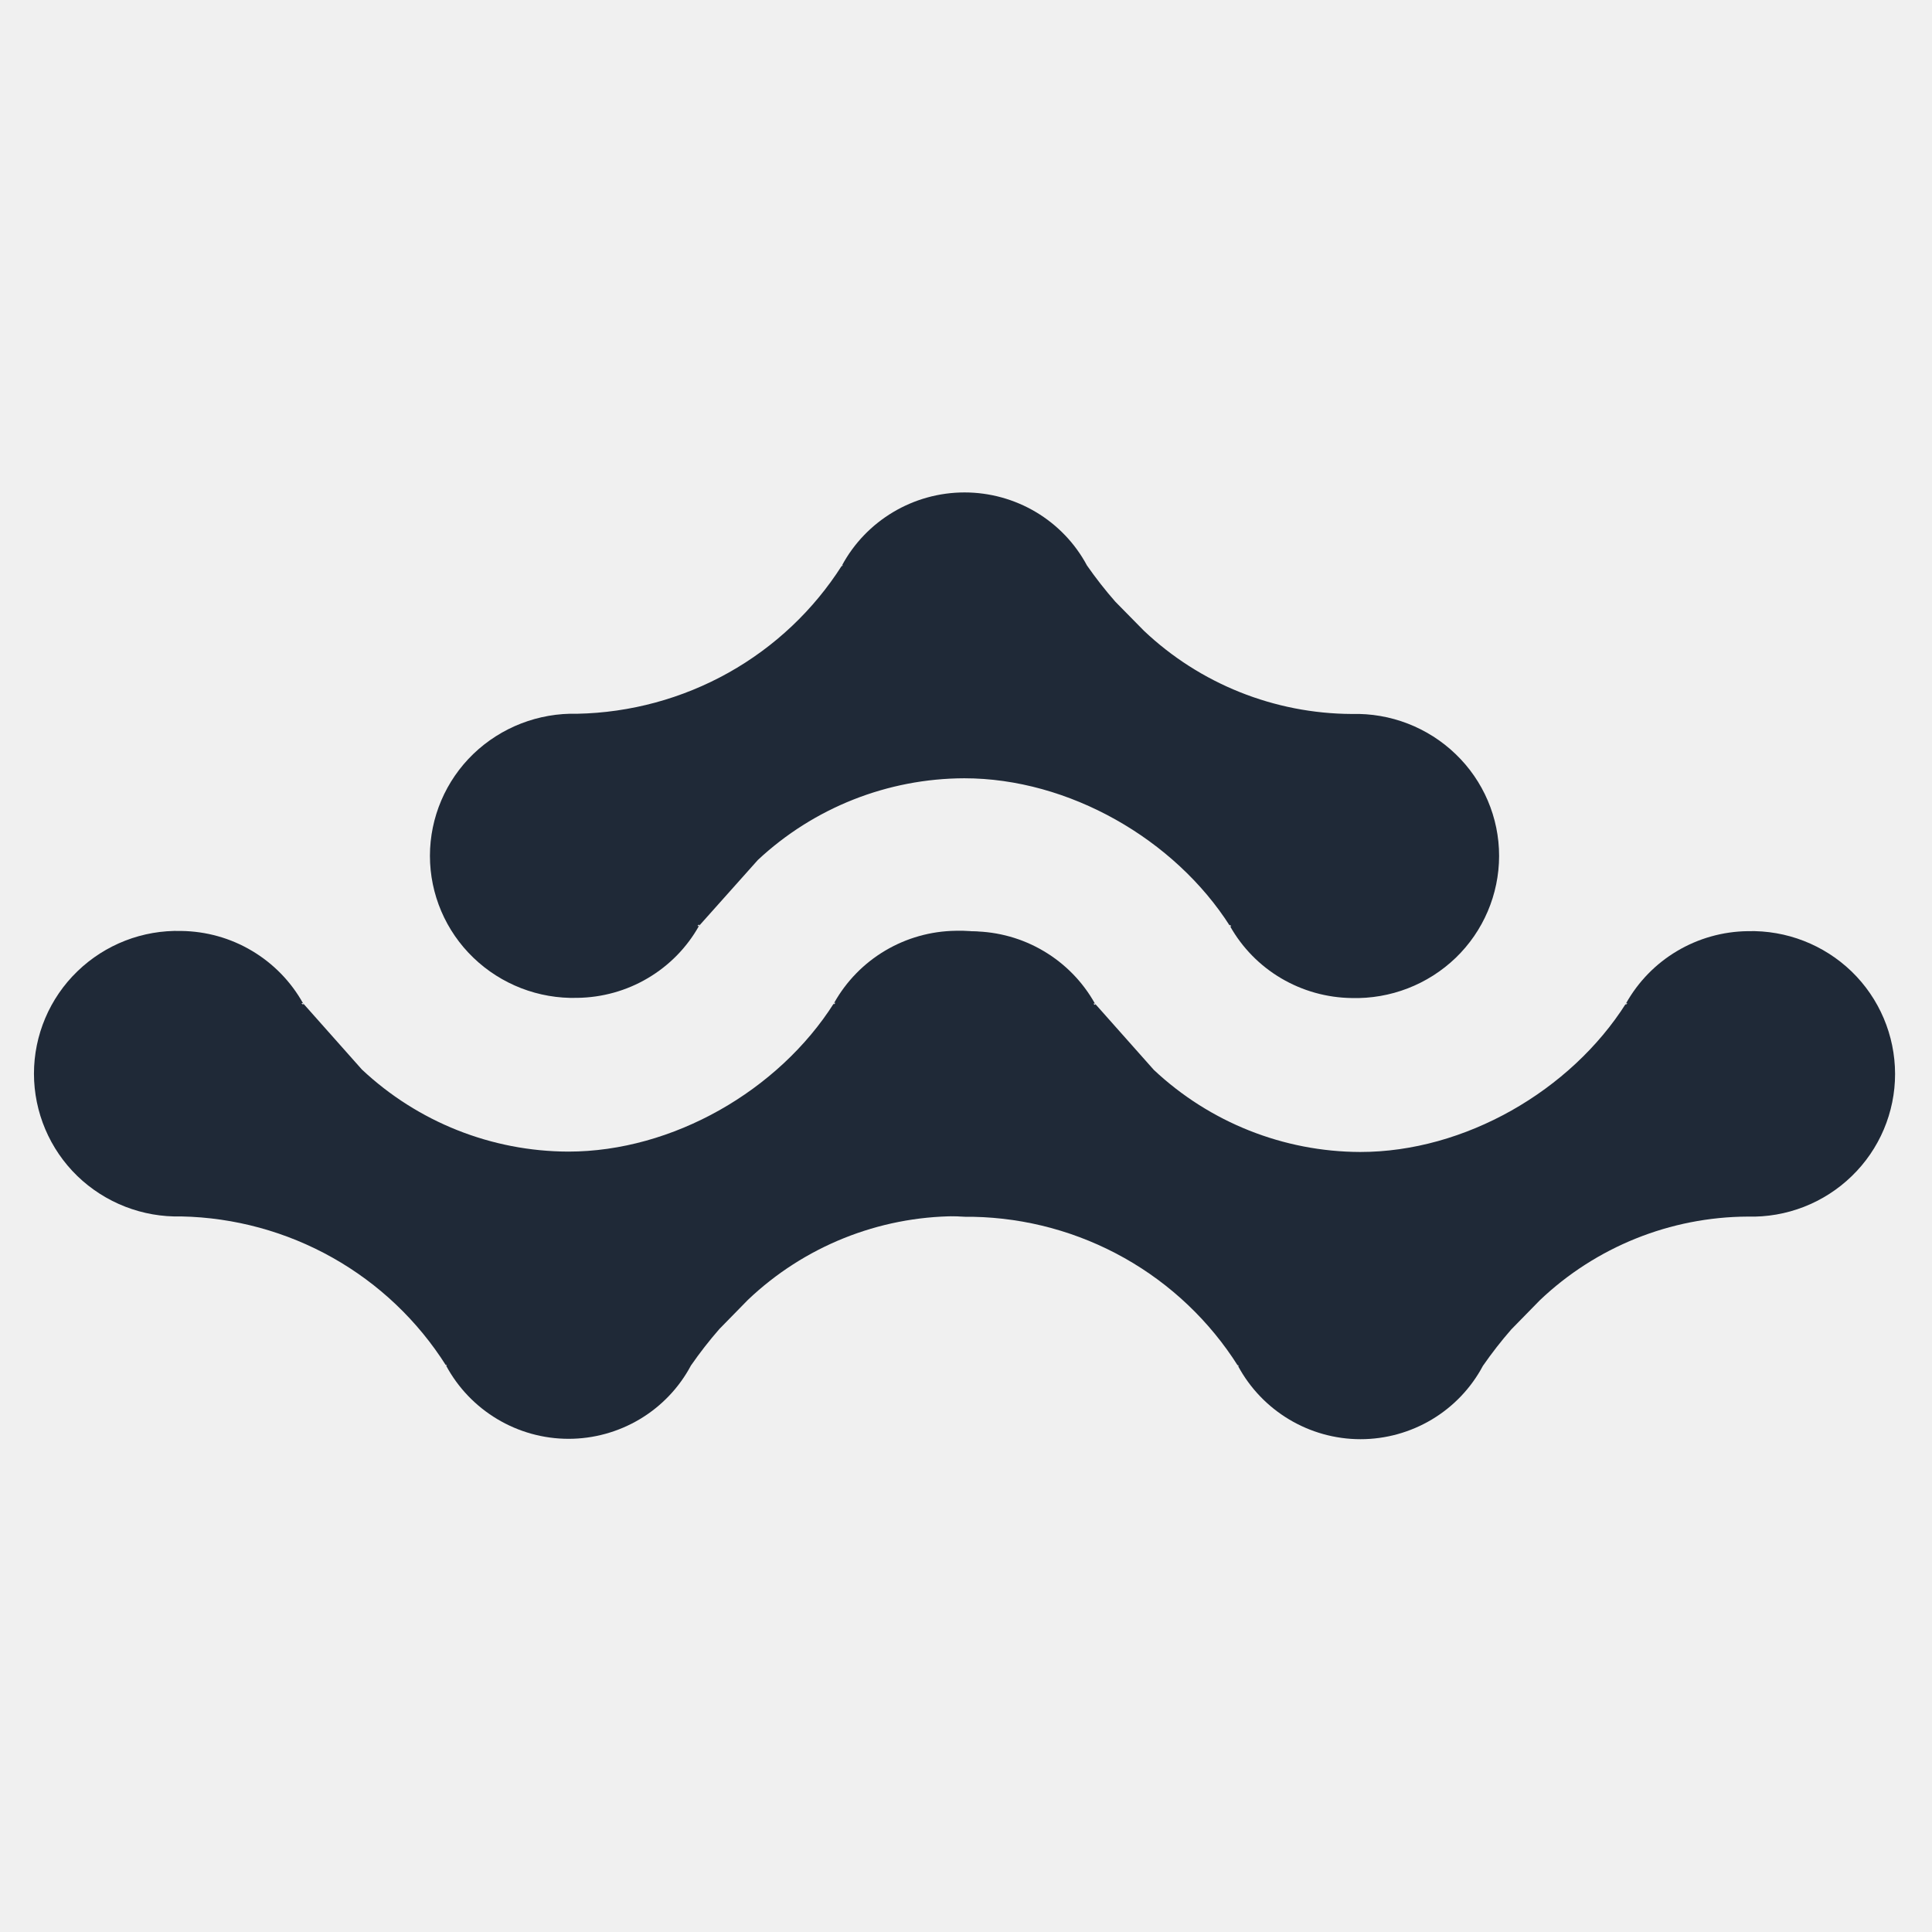
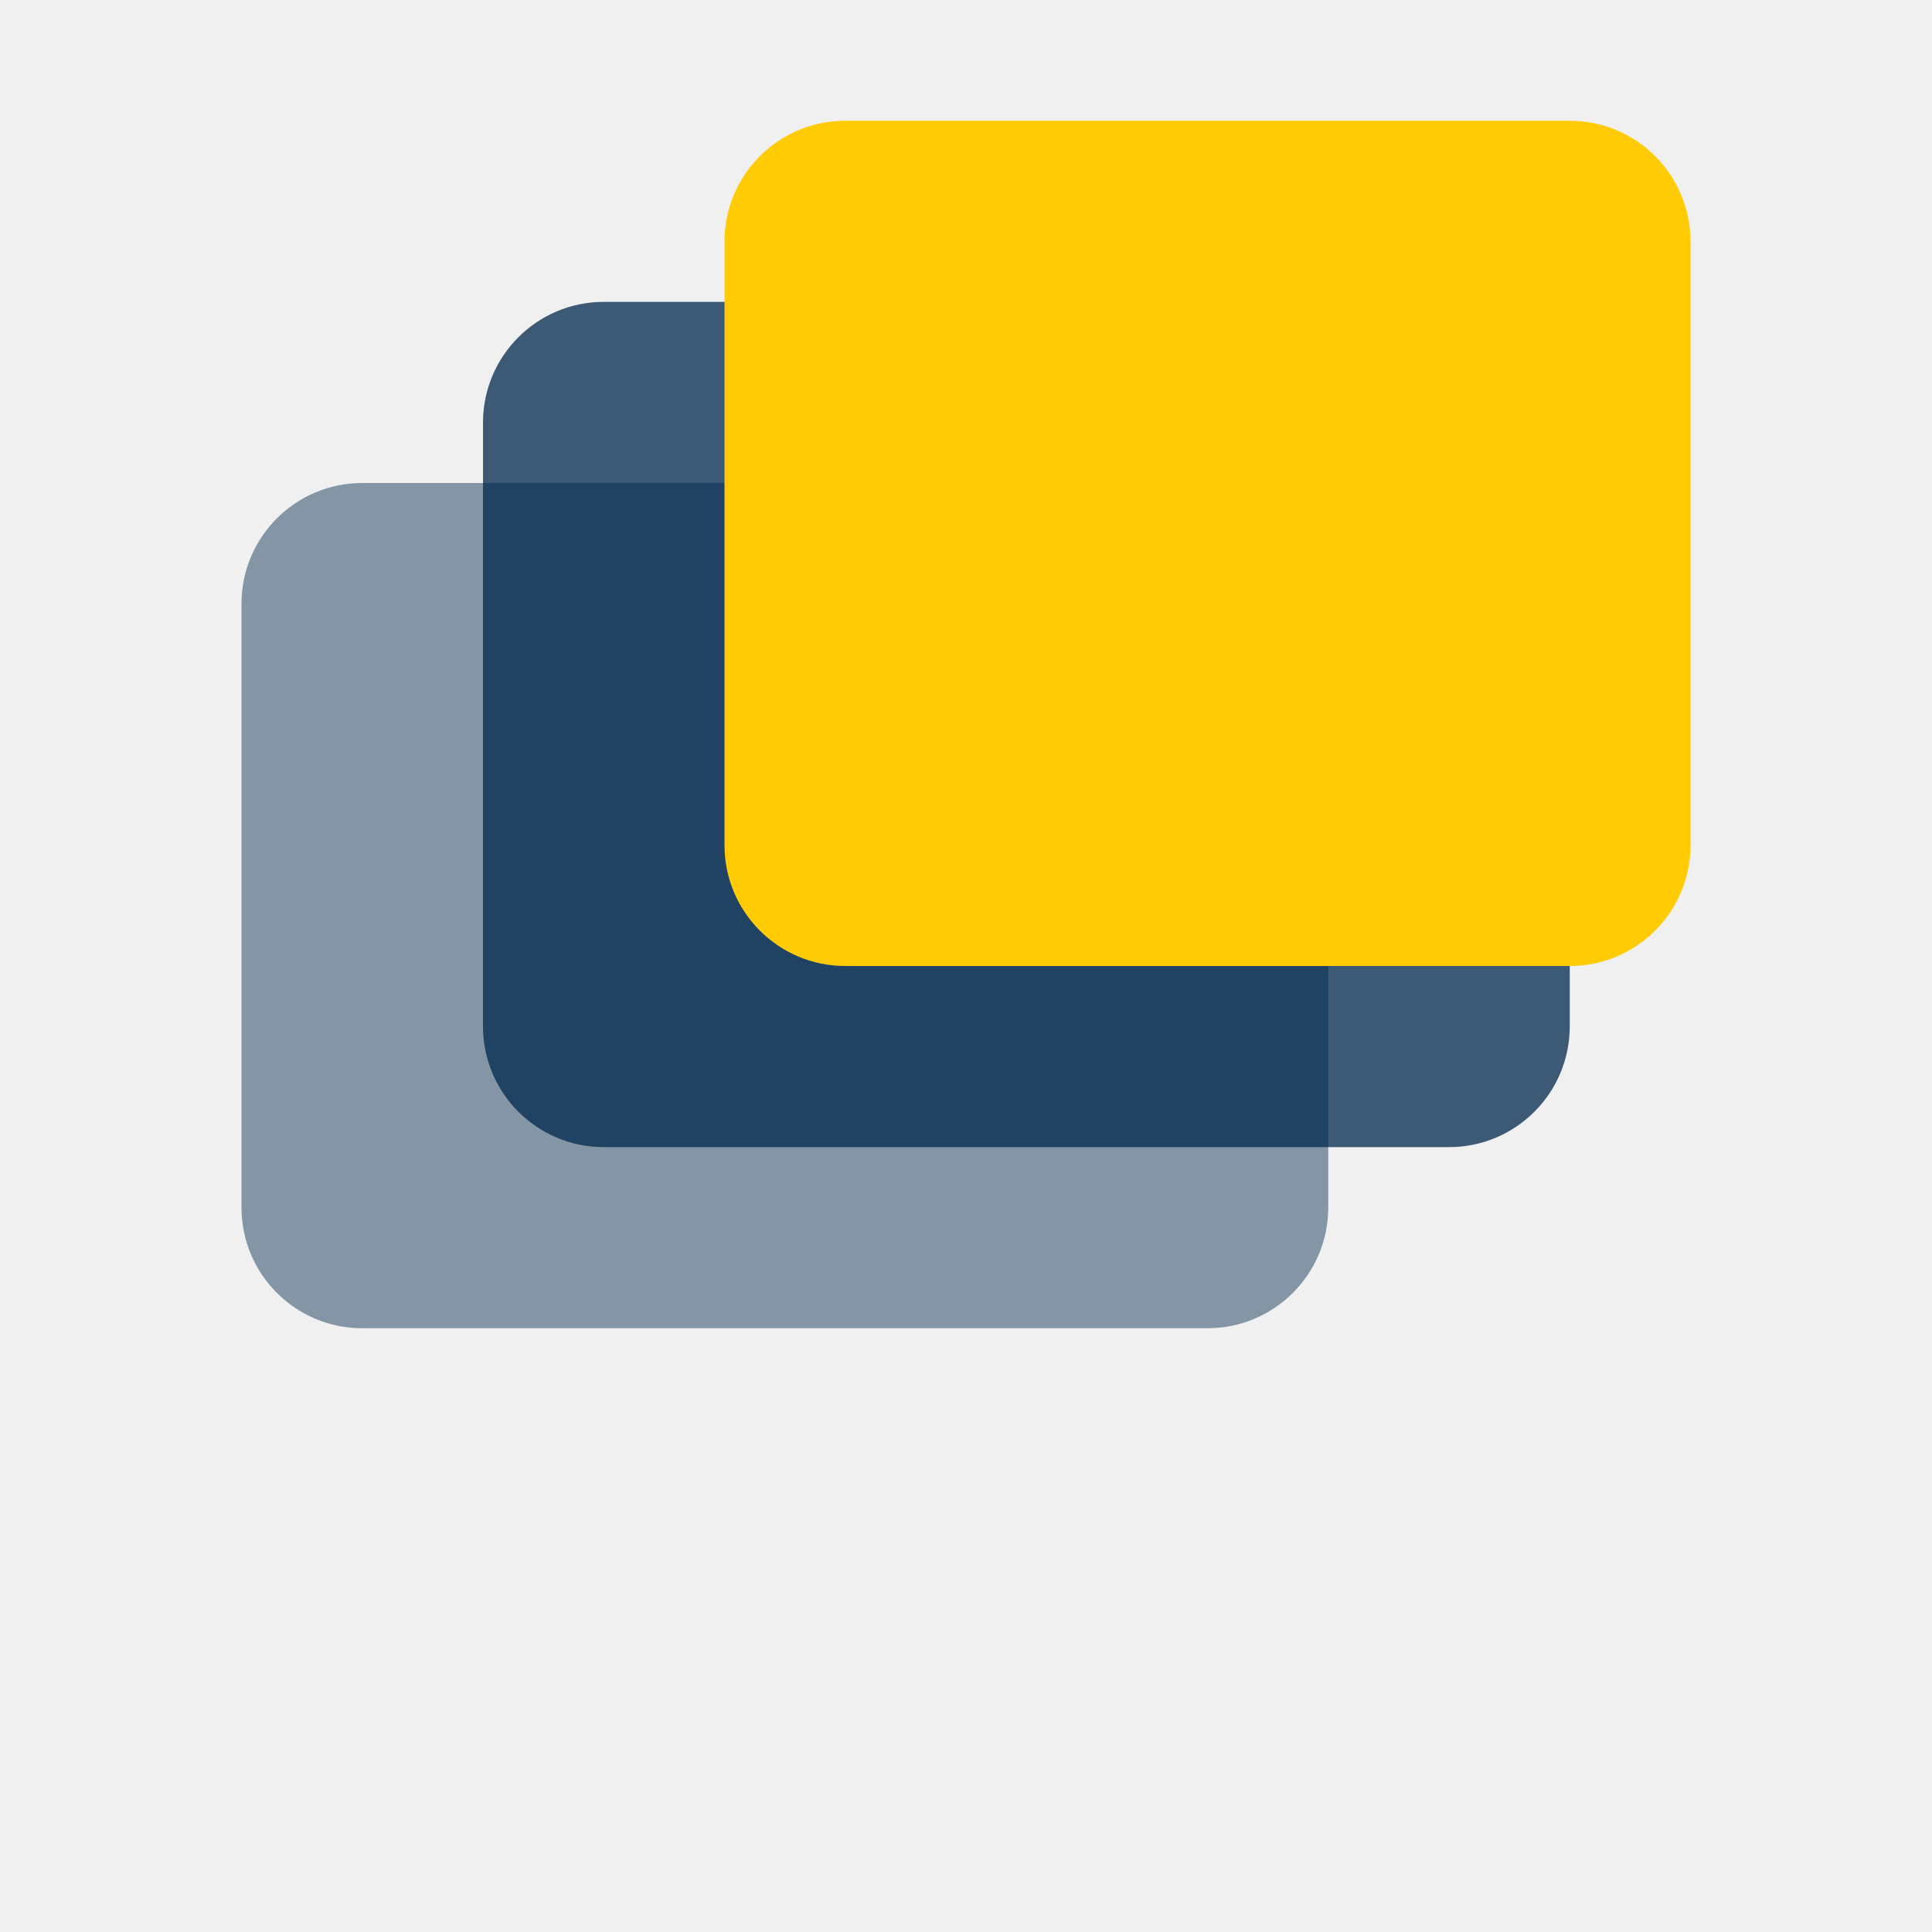
- <svg xmlns="http://www.w3.org/2000/svg" viewBox="0 0 512 512">
+ <svg xmlns="http://www.w3.org/2000/svg" viewBox="0 0 32 32">
  <style>
-     .logo-fill { fill: #1f2937; }
-     @media (prefers-color-scheme: dark) {
-       .logo-fill { fill: #ffffff; }
-     }
+     .page { fill: #00274c; }
+     @media (prefers-color-scheme: dark) { .page { fill: #8ec5ff; } }
  </style>
-   <g class="logo-fill" transform="translate(9, 130.5) scale(1)">
-     <g transform="matrix(1,0,0,1,-0.00018,-31.9912)">
-       <g transform="matrix(1,0,0,1,-34.7895,-68.1716)">
-         <g transform="matrix(1,0,0,1,-166.826,19.9399)">
-           <g transform="matrix(-2.56739e-16,9.44472,-9.44472,-2.56739e-16,494.402,127.982)">
-             <path d="M15.258,26.865C15.287,27.95 14.879,29.001 14.125,29.782C13.372,30.559 12.335,30.999 11.253,31C10.171,31 9.133,30.56 8.381,29.782C7.626,29.002 7.217,27.95 7.248,26.865C7.257,26.167 7.448,25.483 7.805,24.884C8.161,24.284 8.668,23.79 9.275,23.451C9.251,23.56 9.365,23.396 9.275,23.451L11.135,21.799C12.609,20.23 13.433,18.159 13.439,16.006C13.439,13.08 11.728,10.105 9.269,8.549C9.363,8.604 9.233,8.455 9.269,8.549C8.662,8.209 8.155,7.715 7.8,7.116C7.444,6.516 7.252,5.833 7.243,5.136C7.213,4.051 7.622,2.999 8.376,2.218C9.129,1.441 10.165,1.002 11.247,1C12.33,0.999 13.367,1.439 14.119,2.218C14.874,2.997 15.283,4.05 15.252,5.135C15.262,7.306 16.102,9.394 17.599,10.967L18.416,11.767C18.742,12.052 19.084,12.318 19.44,12.565C20.061,12.895 20.582,13.391 20.944,13.996C21.306,14.601 21.498,15.294 21.498,15.999C21.498,17.435 20.705,18.759 19.44,19.438C19.473,19.371 19.377,19.474 19.44,19.438C18.184,20.232 17.145,21.326 16.416,22.621C15.686,23.918 15.288,25.377 15.258,26.865Z" style="fill-rule:nonzero;" />
-           </g>
-           <g transform="matrix(-2.56739e-16,9.44472,-9.44472,-2.56739e-16,704.275,128.082)">
-             <path d="M15.258,26.865C15.287,27.95 14.879,29.001 14.125,29.782C13.372,30.559 12.335,30.999 11.253,31C10.171,31 9.133,30.56 8.381,29.782C7.626,29.002 7.217,27.95 7.248,26.865C7.257,26.167 7.448,25.483 7.805,24.884C8.161,24.284 8.668,23.79 9.275,23.451C9.251,23.56 9.365,23.396 9.275,23.451L11.135,21.799C12.609,20.23 13.433,18.159 13.439,16.006C13.439,13.08 11.728,10.105 9.269,8.549C9.363,8.604 9.233,8.455 9.269,8.549C8.662,8.209 8.155,7.715 7.8,7.116C7.444,6.516 7.252,5.833 7.243,5.136C7.213,4.051 7.622,2.999 8.376,2.218C9.129,1.441 10.165,1.002 11.247,1C12.33,0.999 13.367,1.439 14.119,2.218C14.874,2.997 15.283,4.05 15.252,5.135C15.262,7.306 16.102,9.394 17.599,10.967L18.416,11.767C18.742,12.052 19.084,12.318 19.44,12.565C20.061,12.895 20.582,13.391 20.944,13.996C21.306,14.601 21.498,15.294 21.498,15.999C21.498,17.435 20.705,18.759 19.44,19.438C19.473,19.371 19.377,19.474 19.44,19.438C18.184,20.232 17.145,21.326 16.416,22.621C15.686,23.918 15.288,25.377 15.258,26.865Z" style="fill-rule:nonzero;" />
-           </g>
-         </g>
-       </g>
-       <g transform="matrix(1,0,0,1,-34.7895,-68.1716)">
-         <g transform="matrix(1.80234e-15,-9.39949,-9.44472,-1.78818e-15,432.512,302.233)">
-           <path d="M15.258,26.865C15.287,27.95 14.879,29.001 14.125,29.782C13.372,30.559 12.335,30.999 11.253,31C10.171,31 9.133,30.56 8.381,29.782C7.626,29.002 7.217,27.95 7.248,26.865C7.257,26.167 7.448,25.483 7.805,24.884C8.161,24.284 8.668,23.79 9.275,23.451C9.251,23.56 9.365,23.396 9.275,23.451L11.135,21.799C12.609,20.23 13.433,18.159 13.439,16.006C13.439,13.08 11.728,10.105 9.269,8.549C9.363,8.604 9.233,8.455 9.269,8.549C8.662,8.209 8.155,7.715 7.8,7.116C7.444,6.516 7.252,5.833 7.243,5.136C7.213,4.051 7.622,2.999 8.376,2.218C9.129,1.441 10.165,1.002 11.247,1C12.33,0.999 13.367,1.439 14.119,2.218C14.874,2.997 15.283,4.05 15.252,5.135C15.262,7.306 16.102,9.394 17.599,10.967L18.416,11.767C18.742,12.052 19.084,12.318 19.44,12.565C20.061,12.895 20.582,13.391 20.944,13.996C21.306,14.601 21.498,15.294 21.498,15.999C21.498,17.435 20.705,18.759 19.44,19.438C19.473,19.371 19.377,19.474 19.44,19.438C18.184,20.232 17.145,21.326 16.416,22.621C15.686,23.918 15.288,25.377 15.258,26.865Z" style="fill-rule:nonzero;" />
-         </g>
-       </g>
-     </g>
-   </g>
+   <rect class="page" x="4" y="8" width="18" height="14" rx="2" opacity="0.45" />
+   <rect class="page" x="8" y="5" width="18" height="14" rx="2" opacity="0.75" />
+   <rect x="12" y="2" width="16" height="14" rx="2" fill="#ffcb05" />
</svg>
